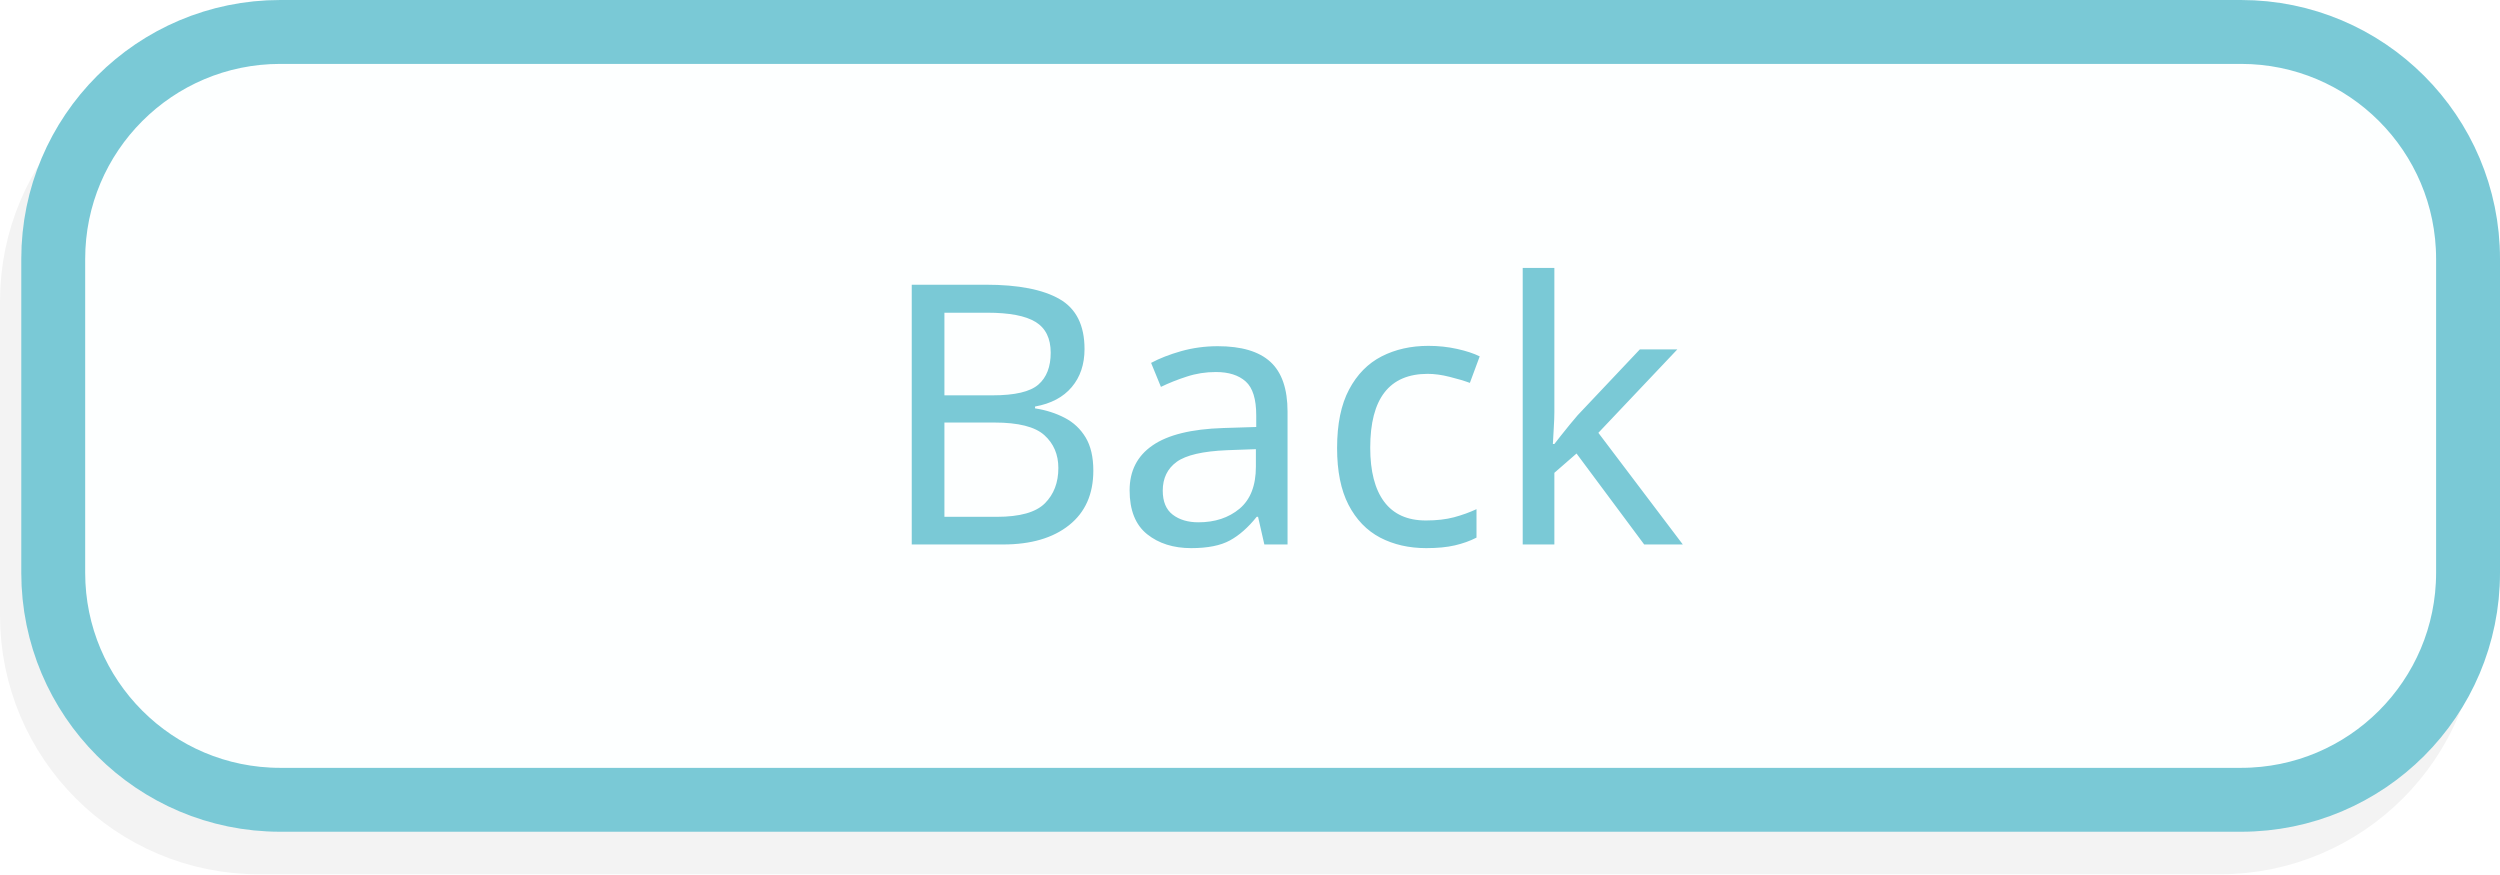
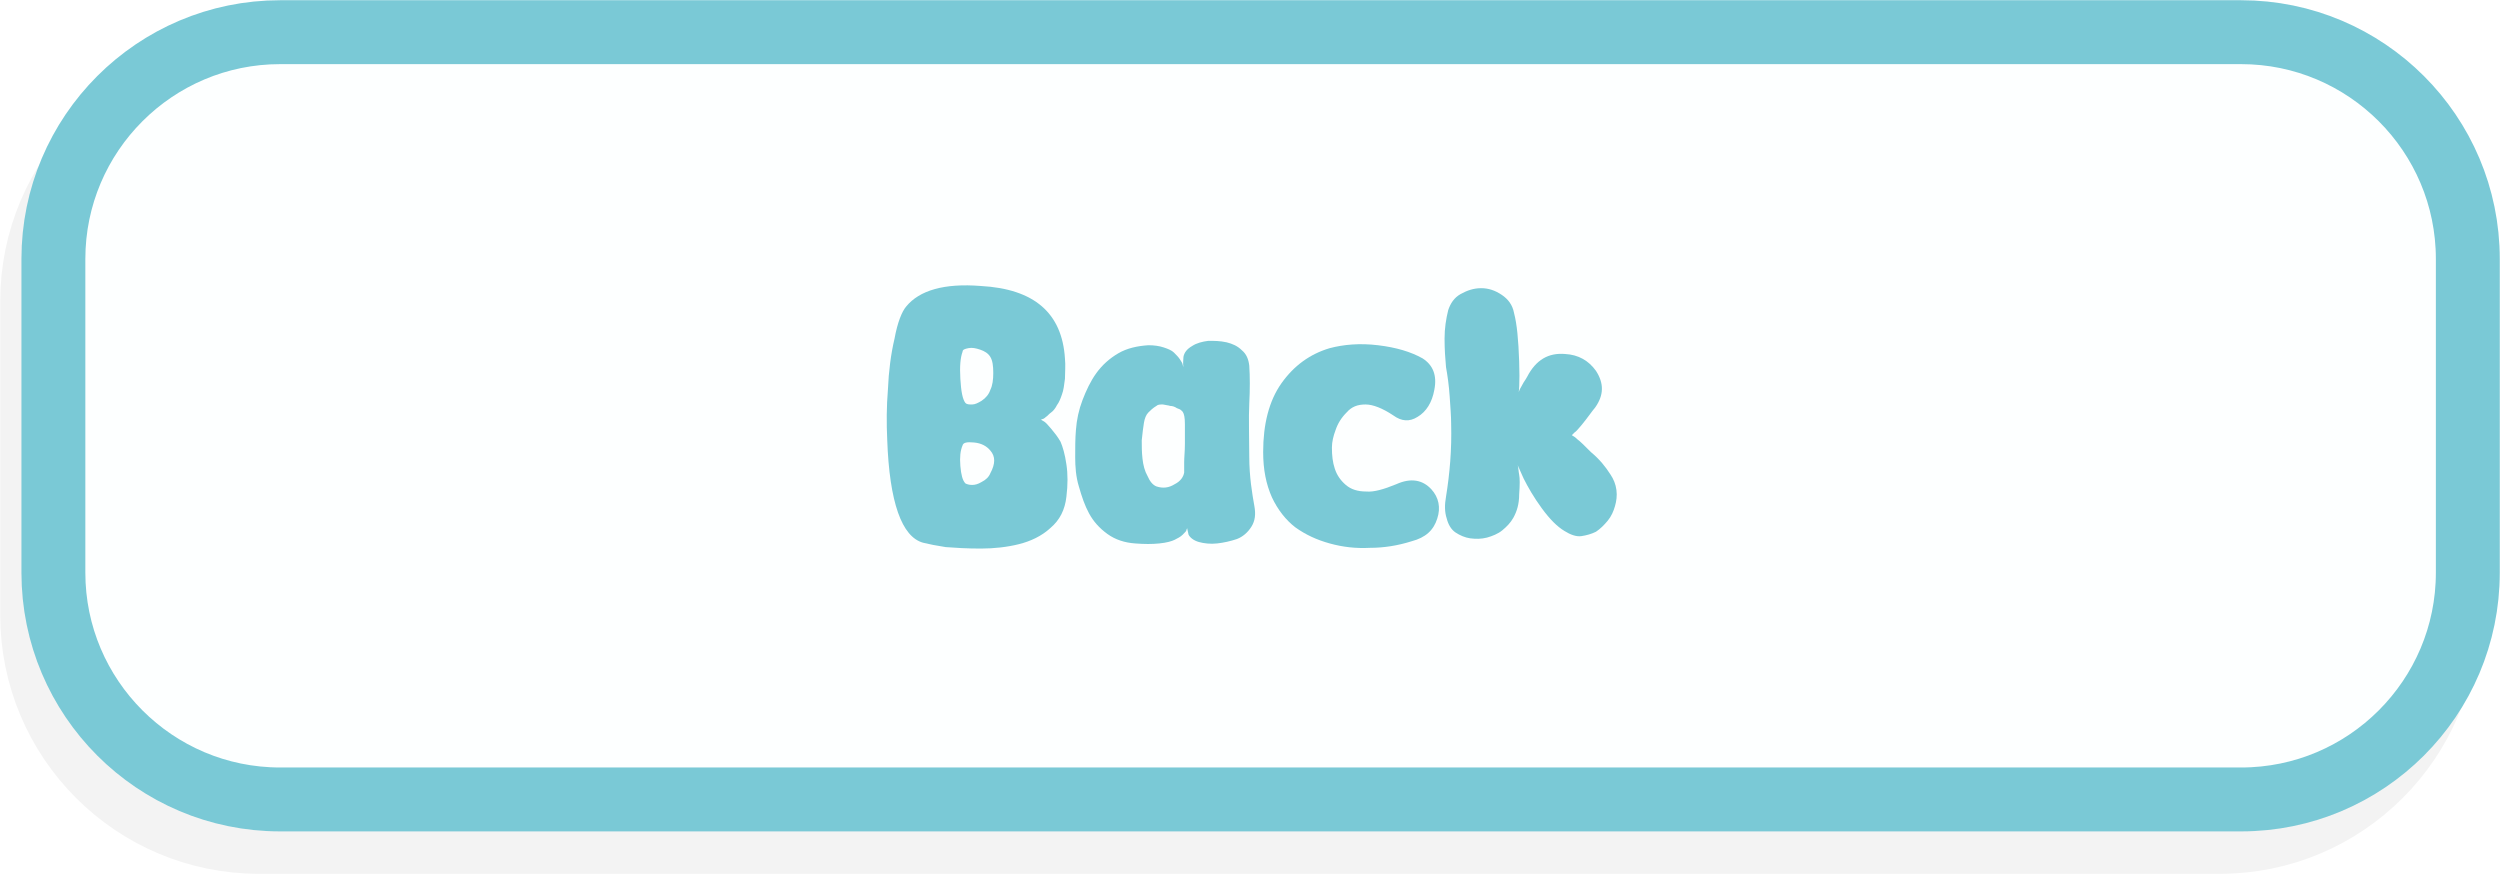
- <svg xmlns="http://www.w3.org/2000/svg" viewBox="0 0 341.813 119.538">
-   <defs>
-     <style>.cls-1{isolation:isolate;}.cls-2{mix-blend-mode:multiply;opacity:0.05;}.cls-3{stroke:#000;}.cls-3,.cls-5{stroke-miterlimit:10;stroke-width:8.737px;}.cls-4,.cls-6{font-size:49.751px;font-family:OmpalumpaRegular, Ompalumpa;}.cls-5{fill:#fdffff;stroke:#7ac9d6;}.cls-6{fill:#7ac9d6;}</style>
-   </defs>
-   <g class="cls-1">
-     <g id="Layer_2" data-name="Layer 2">
-       <g id="buttons">
-         <g class="cls-2">
-           <rect class="cls-3" x="4.369" y="10.186" width="330.167" height="104.983" rx="31.039" />
-           <text class="cls-4" transform="translate(116.9201 80.26094)">Back</text>
-         </g>
-         <rect class="cls-5" x="7.278" y="4.369" width="330.167" height="104.983" rx="31.039" />
-         <text class="cls-6" transform="translate(119.829 74.44327)">Back</text>
-       </g>
-     </g>
+ <svg xmlns="http://www.w3.org/2000/svg" version="1.1" id="Layer_1" x="0px" y="0px" viewBox="0 0 341.8 119.5" style="enable-background:new 0 0 341.8 119.5;" xml:space="preserve">
+   <style type="text/css">
+ 	.st0{opacity:5.000000e-02;}
+ 	.st1{stroke:#000000;stroke-width:8.737;stroke-miterlimit:10;}
+ 	.st2{font-family:'OmpalumpaRegular';}
+ 	.st3{font-size:49.751px;}
+ 	.st4{fill:#FDFFFF;stroke:#7AC9D6;stroke-width:8.737;stroke-miterlimit:10;}
+ 	.st5{enable-background:new    ;}
+ 	.st6{fill:#7AC9D6;}
+ </style>
+   <g class="st0">
+     <path class="st1" d="M35.4,10.2h268.1c17.1,0,31,13.9,31,31v42.9c0,17.1-13.9,31-31,31H35.4c-17.1,0-31-13.9-31-31V41.2   C4.4,24.1,18.3,10.2,35.4,10.2z" />
+     <text transform="matrix(1 0 0 1 116.9201 80.2609)" class="st2 st3">Back</text>
+   </g>
+   <path class="st4" d="M38.3,4.4h268.1c17.1,0,31,13.9,31,31v42.9c0,17.1-13.9,31-31,31H38.3c-17.1,0-31-13.9-31-31V35.4  C7.3,18.3,21.2,4.4,38.3,4.4z" />
+   <g class="st5">
+     <path class="st6" d="M145.8,67.9c-0.2,1.8-0.9,3.2-2.2,4.3c-1.2,1.1-2.7,1.8-4.3,2.2c-1.6,0.4-3.4,0.6-5.2,0.6   c-1.9,0-3.5-0.1-4.8-0.2c-1.3-0.2-2.3-0.4-3.1-0.6c-2.9-0.8-4.6-5.5-4.9-14.1c-0.1-2.2-0.1-4.5,0.1-6.9c0.1-2.4,0.4-4.8,0.9-6.9   c0.4-2.2,1-3.7,1.6-4.4c1.8-2.2,5.2-3.2,10.2-2.8c7.3,0.4,11.1,3.7,11.5,9.9c0.1,1,0,1.9,0,2.8c-0.1,0.8-0.2,1.6-0.4,2.1   c-0.2,0.6-0.4,1.1-0.7,1.5c-0.2,0.4-0.5,0.8-0.8,1c-0.3,0.2-0.5,0.5-0.7,0.6c-0.2,0.2-0.4,0.3-0.5,0.3l-0.2,0.1   c0.1,0,0.2,0.1,0.4,0.2c0.2,0.1,0.5,0.4,1,1s0.9,1.1,1.3,1.8c0.3,0.7,0.6,1.7,0.8,3.1C146,64.8,146,66.3,145.8,67.9z M135.4,53.3   c0.3-0.6,0.4-1.4,0.4-2.3c0-1-0.1-1.7-0.4-2.2c-0.3-0.5-0.8-0.8-1.4-1s-1.1-0.3-1.6-0.2c-0.5,0.1-0.8,0.2-0.8,0.5   c-0.3,0.8-0.4,2-0.3,3.7c0.1,1.7,0.3,2.8,0.7,3.3c0.2,0.2,0.5,0.2,0.9,0.2c0.4,0,0.8-0.2,1.3-0.5C134.8,54.4,135.2,53.9,135.4,53.3   z M135.4,64.7c0.7-1.3,0.7-2.3,0-3.1c-0.5-0.6-1.2-1-2.2-1.1c-1-0.1-1.5,0-1.6,0.4c-0.3,0.7-0.4,1.6-0.3,2.8c0.1,1.2,0.3,2,0.7,2.4   c0.2,0.1,0.5,0.2,0.9,0.2c0.4,0,0.8-0.1,1.3-0.4C134.8,65.6,135.2,65.2,135.4,64.7z" />
+     <path class="st6" d="M171.5,69.2c0.2,1.1,0.1,2-0.4,2.8c-0.5,0.8-1.2,1.4-2,1.7c-0.9,0.3-1.8,0.5-2.7,0.6c-0.9,0.1-1.8,0-2.5-0.2   c-0.7-0.2-1.2-0.6-1.4-1l-0.2-0.9c0,0.1-0.1,0.2-0.1,0.3s-0.2,0.3-0.5,0.6c-0.3,0.3-0.7,0.5-1.1,0.7c-0.4,0.2-1.1,0.4-2.1,0.5   s-2,0.1-3.3,0c-1.4-0.1-2.7-0.5-3.8-1.3c-1.1-0.8-1.9-1.7-2.5-2.8c-0.6-1.1-1-2.3-1.4-3.7c-0.4-1.3-0.5-2.7-0.5-4s0-2.5,0.1-3.7   c0.1-1.4,0.4-2.8,0.9-4.1c0.5-1.3,1.1-2.6,1.9-3.7c0.8-1.1,1.8-2,3-2.7c1.2-0.7,2.6-1,4.1-1.1c0.8,0,1.5,0.1,2.1,0.3   c0.6,0.2,1.1,0.4,1.4,0.7c0.3,0.3,0.6,0.6,0.8,0.9c0.2,0.3,0.4,0.6,0.4,0.8l0.1,0.3c-0.1-0.5,0-1,0-1.4c0.1-0.6,0.5-1.1,1.2-1.5   c0.6-0.4,1.4-0.6,2.2-0.7c0.8,0,1.6,0,2.5,0.2c0.8,0.2,1.5,0.5,2.1,1.1c0.6,0.5,0.9,1.2,1,2.1c0.1,1.5,0.1,3.2,0,5.2   c-0.1,2,0,4.4,0,7.2S171.2,67.5,171.5,69.2z M161.9,64.6c0-0.2,0-0.7,0-1.4c0-0.7,0.1-1.5,0.1-2.5c0-0.9,0-1.8,0-2.7   s-0.1-1.4-0.3-1.7c-0.1-0.1-0.1-0.1-0.2-0.2c-0.1-0.1-0.3-0.2-0.6-0.3c-0.3-0.2-0.6-0.3-0.9-0.3c-0.3-0.1-0.6-0.1-1-0.2   c-0.4,0-0.7,0-0.9,0.2c-0.5,0.3-0.8,0.6-1.1,0.9c-0.3,0.3-0.5,0.8-0.6,1.4c-0.1,0.6-0.2,1.4-0.3,2.4c0,0.8,0,1.6,0.1,2.5   c0.1,0.9,0.3,1.7,0.7,2.4c0.3,0.7,0.7,1.2,1.2,1.4c0.9,0.3,1.7,0.2,2.5-0.3C161.4,65.8,161.8,65.2,161.9,64.6z" />
+     <path class="st6" d="M190.9,66.2c2-0.9,3.6-0.6,4.8,0.7c1,1.1,1.3,2.5,0.8,4c-0.5,1.6-1.6,2.6-3.5,3.1c-1.9,0.6-3.8,0.9-5.7,0.9   c-1.9,0.1-3.7-0.1-5.5-0.6c-1.8-0.5-3.3-1.2-4.7-2.2c-1.3-1-2.4-2.4-3.2-4.1c-0.8-1.8-1.2-3.8-1.2-6.2c0-3.8,0.8-7,2.5-9.4   s3.9-4,6.6-4.8c1.9-0.5,4.1-0.7,6.6-0.4c2.5,0.3,4.5,0.9,6.1,1.8c1.4,0.9,2,2.3,1.6,4.3c-0.3,1.7-1.1,3-2.3,3.7   c-1.1,0.7-2.2,0.6-3.3-0.2c-1.5-1-2.8-1.5-3.8-1.5c-1.1,0-1.9,0.3-2.6,1.1c-0.7,0.7-1.2,1.5-1.5,2.4c-0.3,0.8-0.5,1.6-0.5,2.4   c0,1.1,0.1,2,0.4,2.9c0.3,0.9,0.8,1.6,1.5,2.2c0.7,0.6,1.6,0.9,2.8,0.9C187.8,67.3,189.2,66.9,190.9,66.2z" />
+     <path class="st6" d="M220.2,64.9c0.4,0.6,0.7,1.3,0.8,2.1s0,1.5-0.2,2.2c-0.2,0.7-0.5,1.4-1,2s-1,1.1-1.6,1.5   c-0.6,0.3-1.3,0.5-2,0.6s-1.5-0.2-2.3-0.7c-1-0.6-2-1.6-3.1-3.1c-1.1-1.5-1.9-2.9-2.5-4.1l-0.8-1.8c0.1,0.3,0.1,0.8,0.2,1.3   s0.1,1.4,0,2.7c0,1.3-0.3,2.3-0.8,3.2c-0.4,0.7-0.9,1.2-1.5,1.7c-0.6,0.5-1.4,0.8-2.1,1c-0.8,0.2-1.5,0.2-2.3,0.1   c-0.7-0.1-1.4-0.4-2-0.8c-0.6-0.4-1-1.1-1.2-1.9c-0.3-0.9-0.3-1.9-0.1-3c0.5-3.1,0.8-6.4,0.7-10c0-1-0.1-2.2-0.2-3.7   s-0.3-2.9-0.5-4c-0.1-1.1-0.2-2.4-0.2-3.9c0-1.4,0.2-2.7,0.5-3.9c0.3-0.9,0.8-1.7,1.7-2.2c0.9-0.5,1.8-0.8,2.8-0.8   c1,0,1.9,0.3,2.8,0.9c0.9,0.6,1.5,1.4,1.7,2.5c0.4,1.5,0.6,3.7,0.7,6.6s0,4.5-0.2,4.7c0.1-0.4,0.2-0.7,0.3-0.9   c0.1-0.2,0.3-0.5,0.5-0.9c0.2-0.3,0.4-0.6,0.5-0.8c1.2-2.3,2.9-3.3,5.2-3.1c1.8,0.1,3.2,0.9,4.2,2.3c1.1,1.7,1.1,3.3-0.1,5   c-0.5,0.6-0.9,1.2-1.3,1.7c-0.4,0.5-0.7,0.9-0.9,1.1s-0.4,0.5-0.6,0.6c-0.2,0.2-0.3,0.3-0.3,0.3l-0.1,0.1c0.2,0.1,0.5,0.3,0.8,0.6   c0.3,0.2,0.9,0.8,1.8,1.7C218.7,62.8,219.5,63.8,220.2,64.9z" />
  </g>
</svg>
